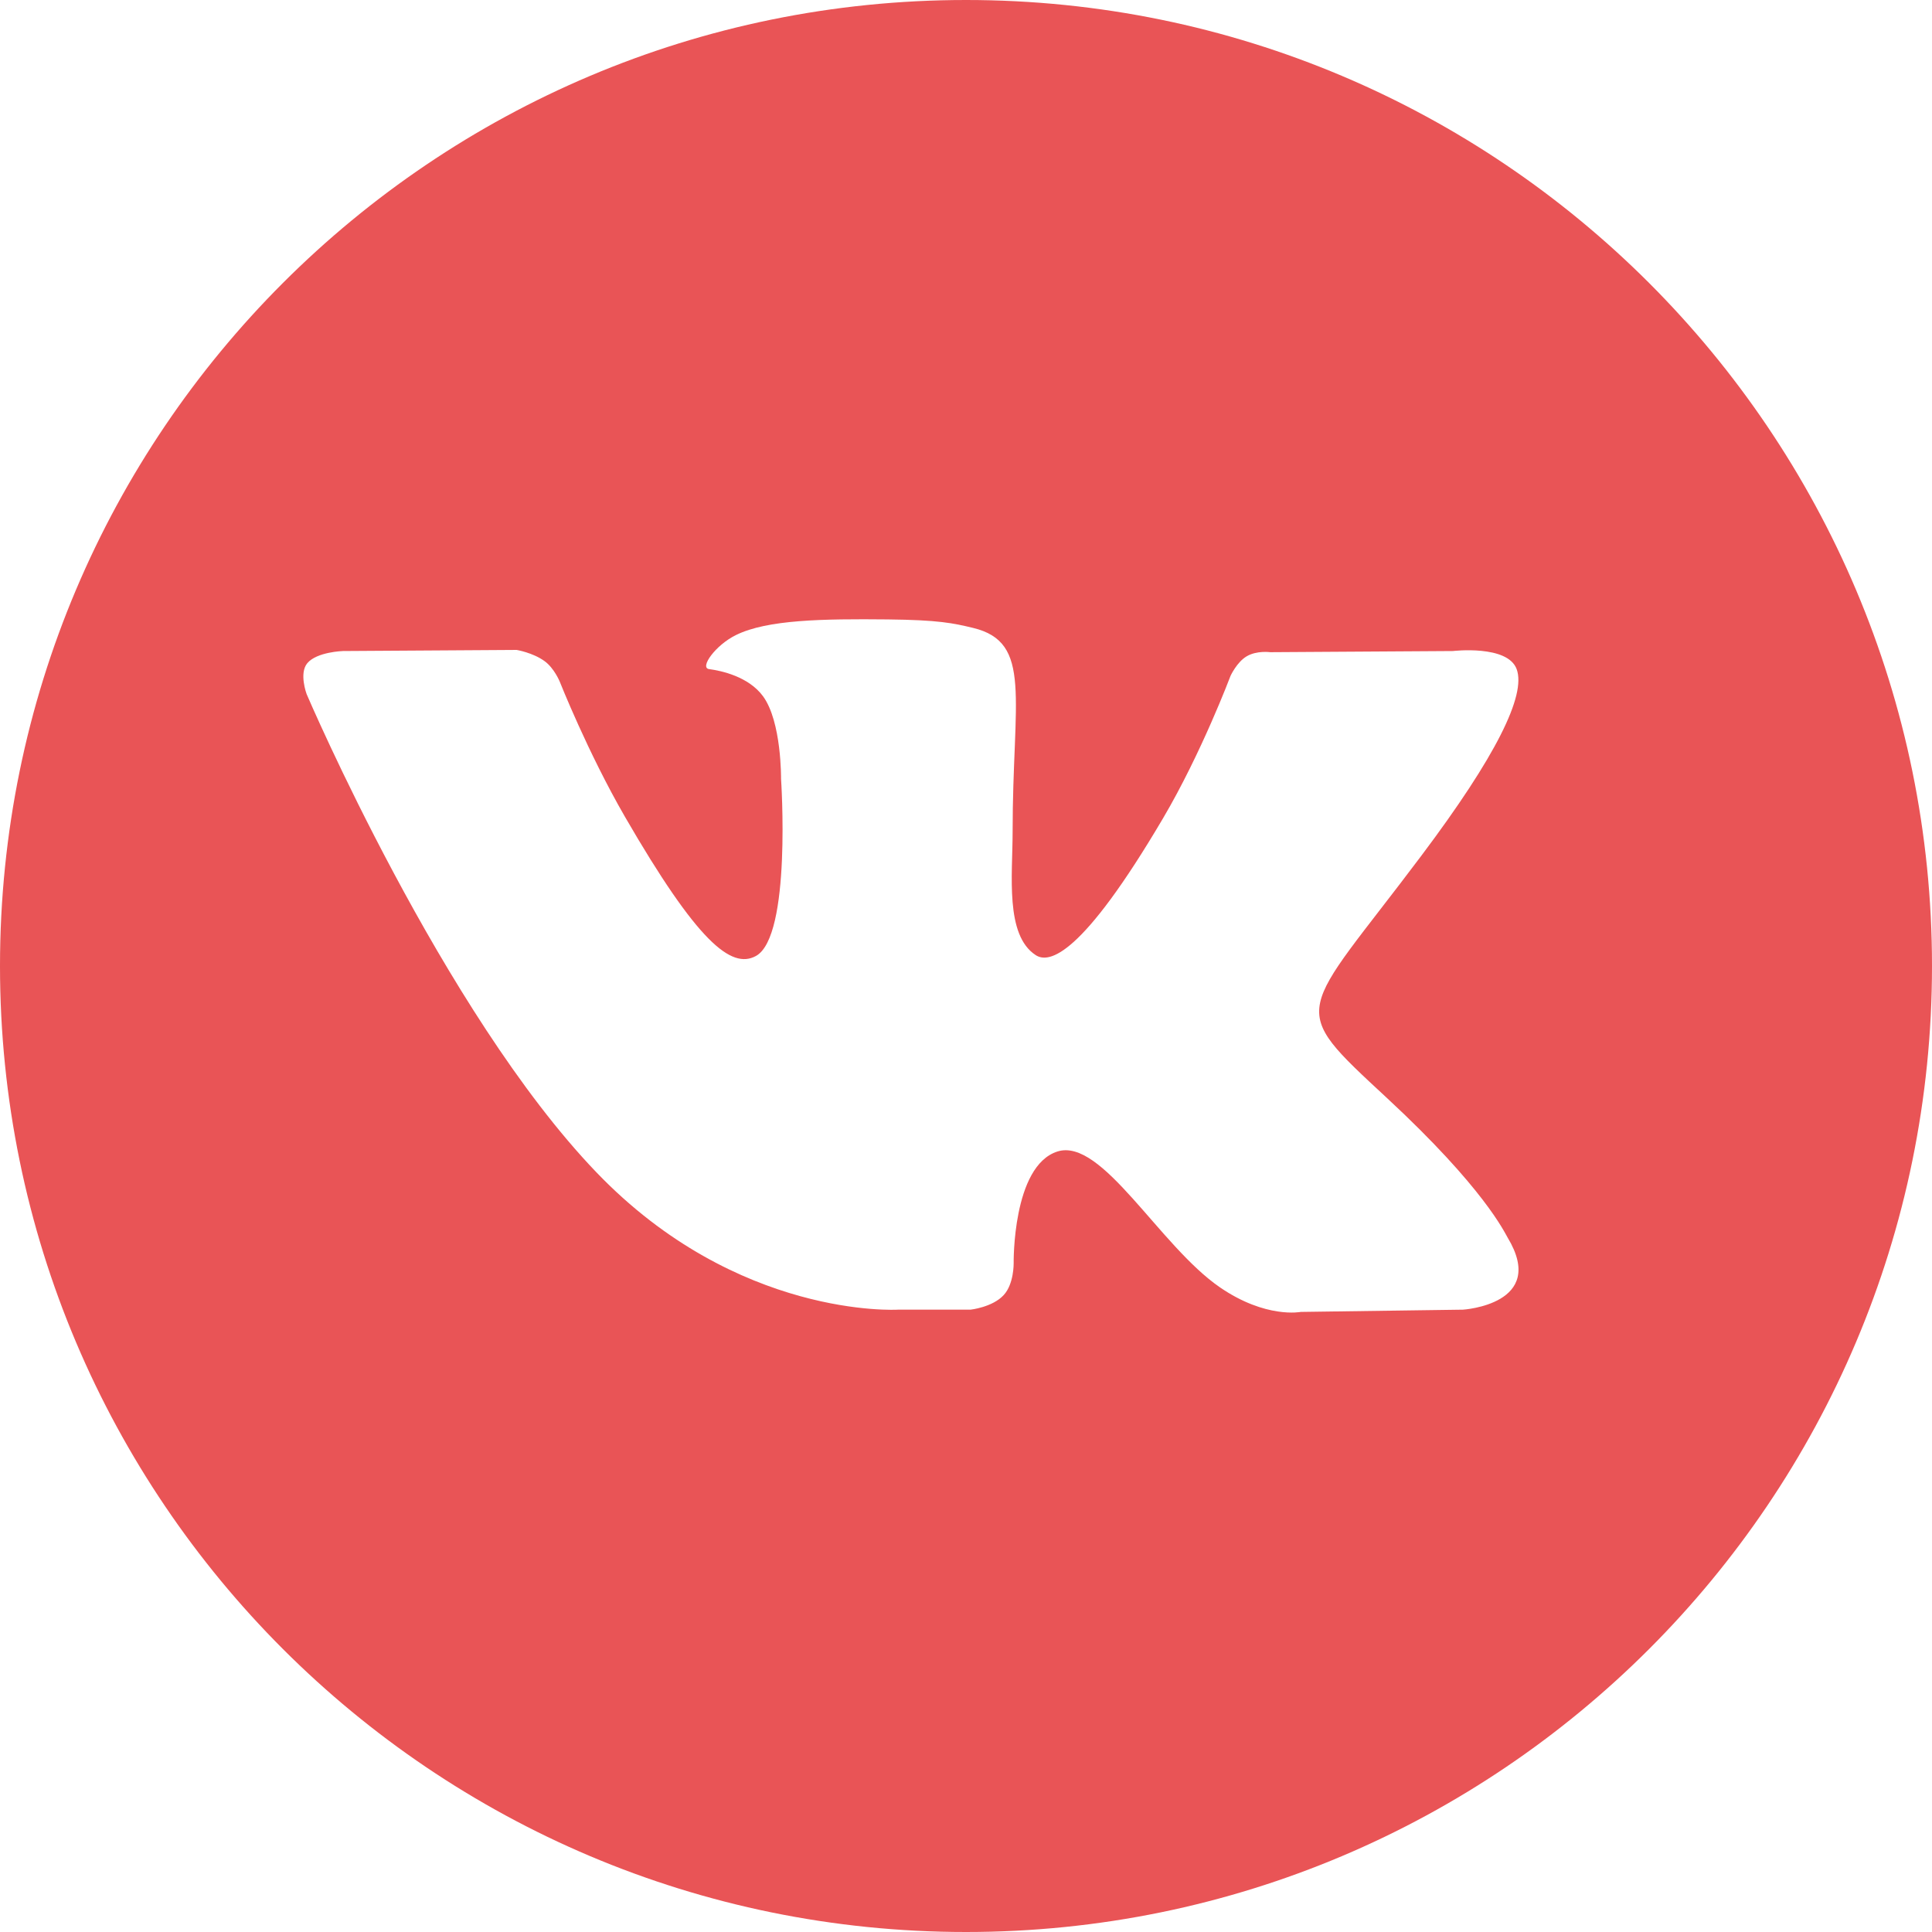
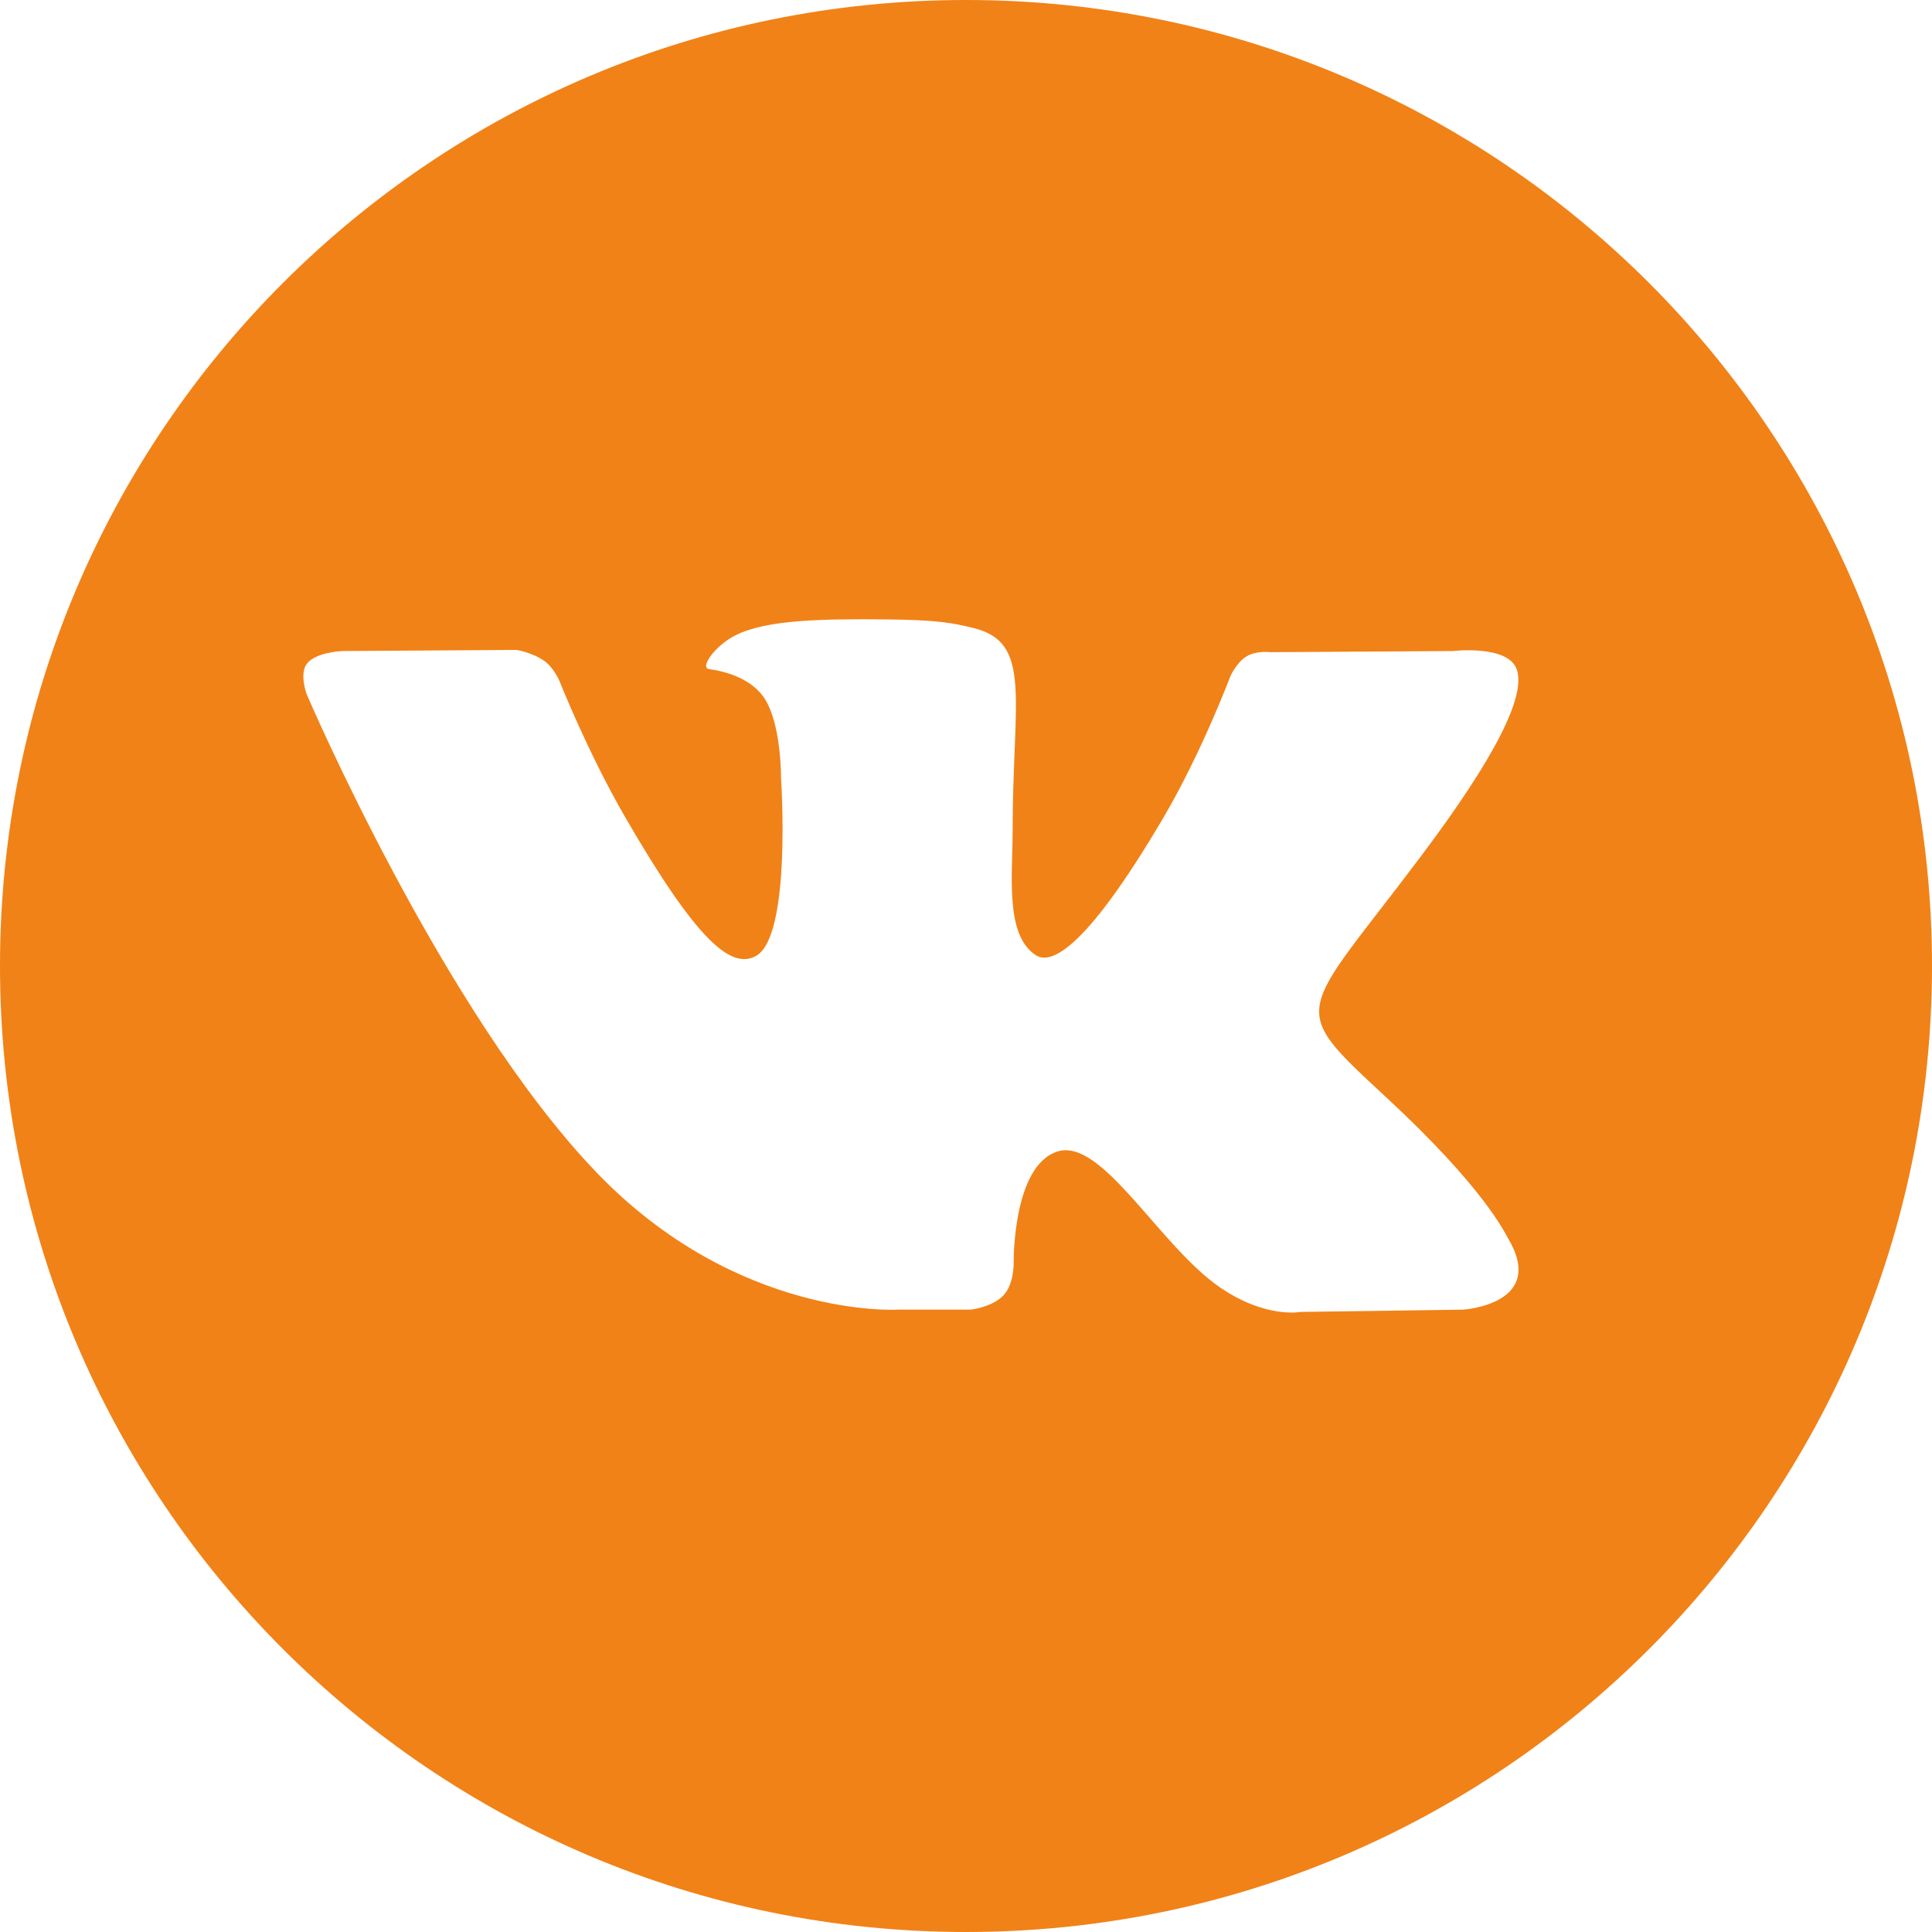
<svg xmlns="http://www.w3.org/2000/svg" version="1.0" id="Слой_1" x="0px" y="0px" width="35.083px" height="35.083px" viewBox="0 0 35.083 35.083" enable-background="new 0 0 35.083 35.083" xml:space="preserve">
  <g display="none">
    <path display="inline" fill-rule="evenodd" clip-rule="evenodd" d="M18.53,13.173v-1.602c0-0.783,0.521-0.963,0.889-0.963   c0.363,0,2.246,0,2.246,0V7.175l-3.093-0.014c-3.439,0-4.218,2.56-4.218,4.198v1.814h-1.989v2.417v1.589h2.003   c0,4.539,0,10.018,0,10.018h4.01c0,0,0-5.534,0-10.018h2.975l0.144-1.575l0.221-2.432H18.53z" />
  </g>
-   <path fill="#E95456" d="M17.542,0C7.854,0,0,7.854,0,17.541c0,9.688,7.854,17.542,17.542,17.542c9.688,0,17.541-7.854,17.541-17.542  C35.083,7.854,27.229,0,17.542,0z M25.187,19.94c1.766,1.638,2.131,2.436,2.191,2.535c0.73,1.211-0.811,1.307-0.811,1.307  l-2.947,0.041c0,0-0.633,0.126-1.467-0.446c-1.102-0.757-2.141-2.724-2.951-2.467c-0.821,0.261-0.795,2.03-0.795,2.03  s0.006,0.378-0.182,0.578c-0.203,0.221-0.602,0.264-0.602,0.264h-1.319c0,0-2.91,0.176-5.473-2.493  c-2.795-2.91-5.263-8.685-5.263-8.685s-0.142-0.379,0.013-0.562c0.174-0.206,0.647-0.22,0.647-0.22l3.153-0.02  c0,0,0.297,0.049,0.51,0.205c0.175,0.129,0.273,0.37,0.273,0.37s0.51,1.288,1.184,2.454c1.317,2.276,1.931,2.773,2.378,2.529  c0.652-0.355,0.457-3.217,0.457-3.217s0.012-1.038-0.328-1.501c-0.264-0.358-0.76-0.463-0.979-0.492  c-0.177-0.024,0.114-0.436,0.492-0.62c0.567-0.278,1.569-0.294,2.752-0.282c0.923,0.01,1.188,0.067,1.549,0.154  c1.087,0.262,0.719,1.275,0.719,3.707c0,0.778-0.141,1.873,0.421,2.236c0.241,0.156,0.832,0.023,2.31-2.485  c0.7-1.188,1.226-2.587,1.226-2.587s0.114-0.249,0.293-0.355c0.183-0.109,0.428-0.075,0.428-0.075l3.318-0.021  c0,0,0.997-0.118,1.158,0.332c0.17,0.472-0.372,1.575-1.729,3.381C23.586,18.503,23.339,18.226,25.187,19.94z" />
+   <path fill="#f18217" d="M17.542,0C7.854,0,0,7.854,0,17.541c0,9.688,7.854,17.542,17.542,17.542c9.688,0,17.541-7.854,17.541-17.542  C35.083,7.854,27.229,0,17.542,0z M25.187,19.94c1.766,1.638,2.131,2.436,2.191,2.535c0.73,1.211-0.811,1.307-0.811,1.307  l-2.947,0.041c0,0-0.633,0.126-1.467-0.446c-1.102-0.757-2.141-2.724-2.951-2.467c-0.821,0.261-0.795,2.03-0.795,2.03  s0.006,0.378-0.182,0.578c-0.203,0.221-0.602,0.264-0.602,0.264h-1.319c0,0-2.91,0.176-5.473-2.493  c-2.795-2.91-5.263-8.685-5.263-8.685s-0.142-0.379,0.013-0.562c0.174-0.206,0.647-0.22,0.647-0.22l3.153-0.02  c0,0,0.297,0.049,0.51,0.205c0.175,0.129,0.273,0.37,0.273,0.37s0.51,1.288,1.184,2.454c1.317,2.276,1.931,2.773,2.378,2.529  c0.652-0.355,0.457-3.217,0.457-3.217s0.012-1.038-0.328-1.501c-0.264-0.358-0.76-0.463-0.979-0.492  c-0.177-0.024,0.114-0.436,0.492-0.62c0.567-0.278,1.569-0.294,2.752-0.282c0.923,0.01,1.188,0.067,1.549,0.154  c1.087,0.262,0.719,1.275,0.719,3.707c0,0.778-0.141,1.873,0.421,2.236c0.241,0.156,0.832,0.023,2.31-2.485  c0.7-1.188,1.226-2.587,1.226-2.587s0.114-0.249,0.293-0.355c0.183-0.109,0.428-0.075,0.428-0.075l3.318-0.021  c0,0,0.997-0.118,1.158,0.332c0.17,0.472-0.372,1.575-1.729,3.381C23.586,18.503,23.339,18.226,25.187,19.94z" />
</svg>
